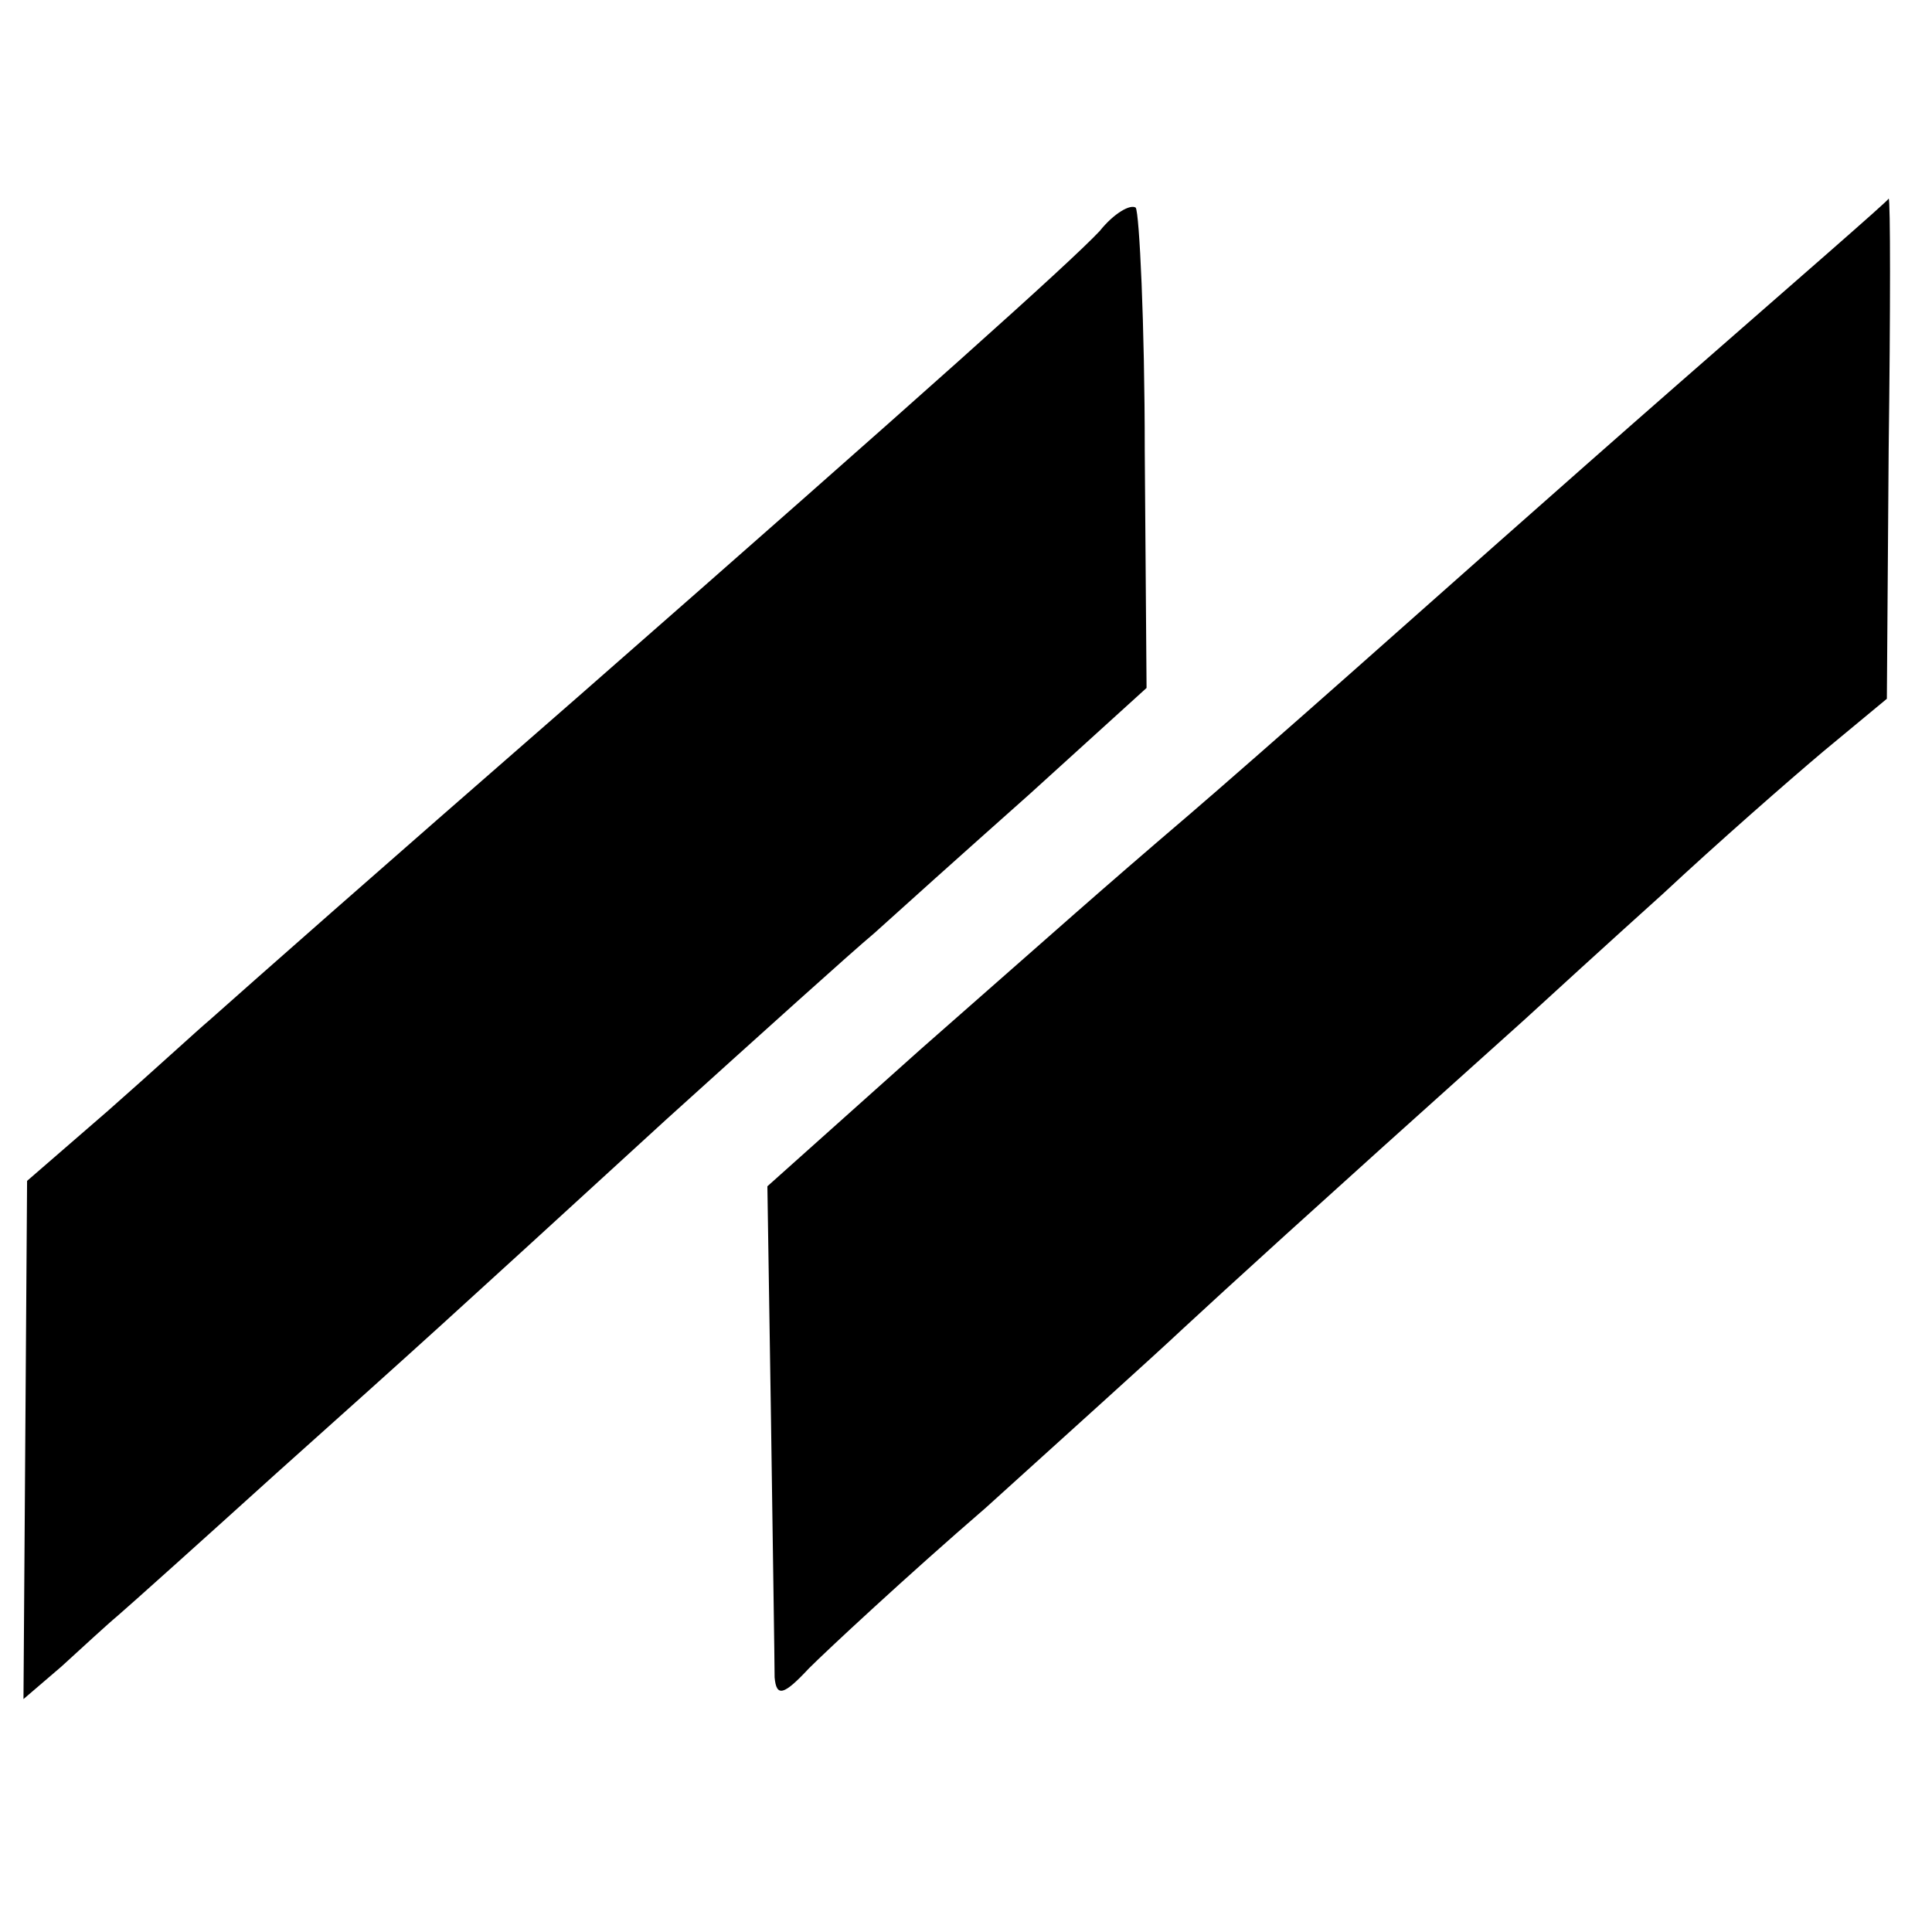
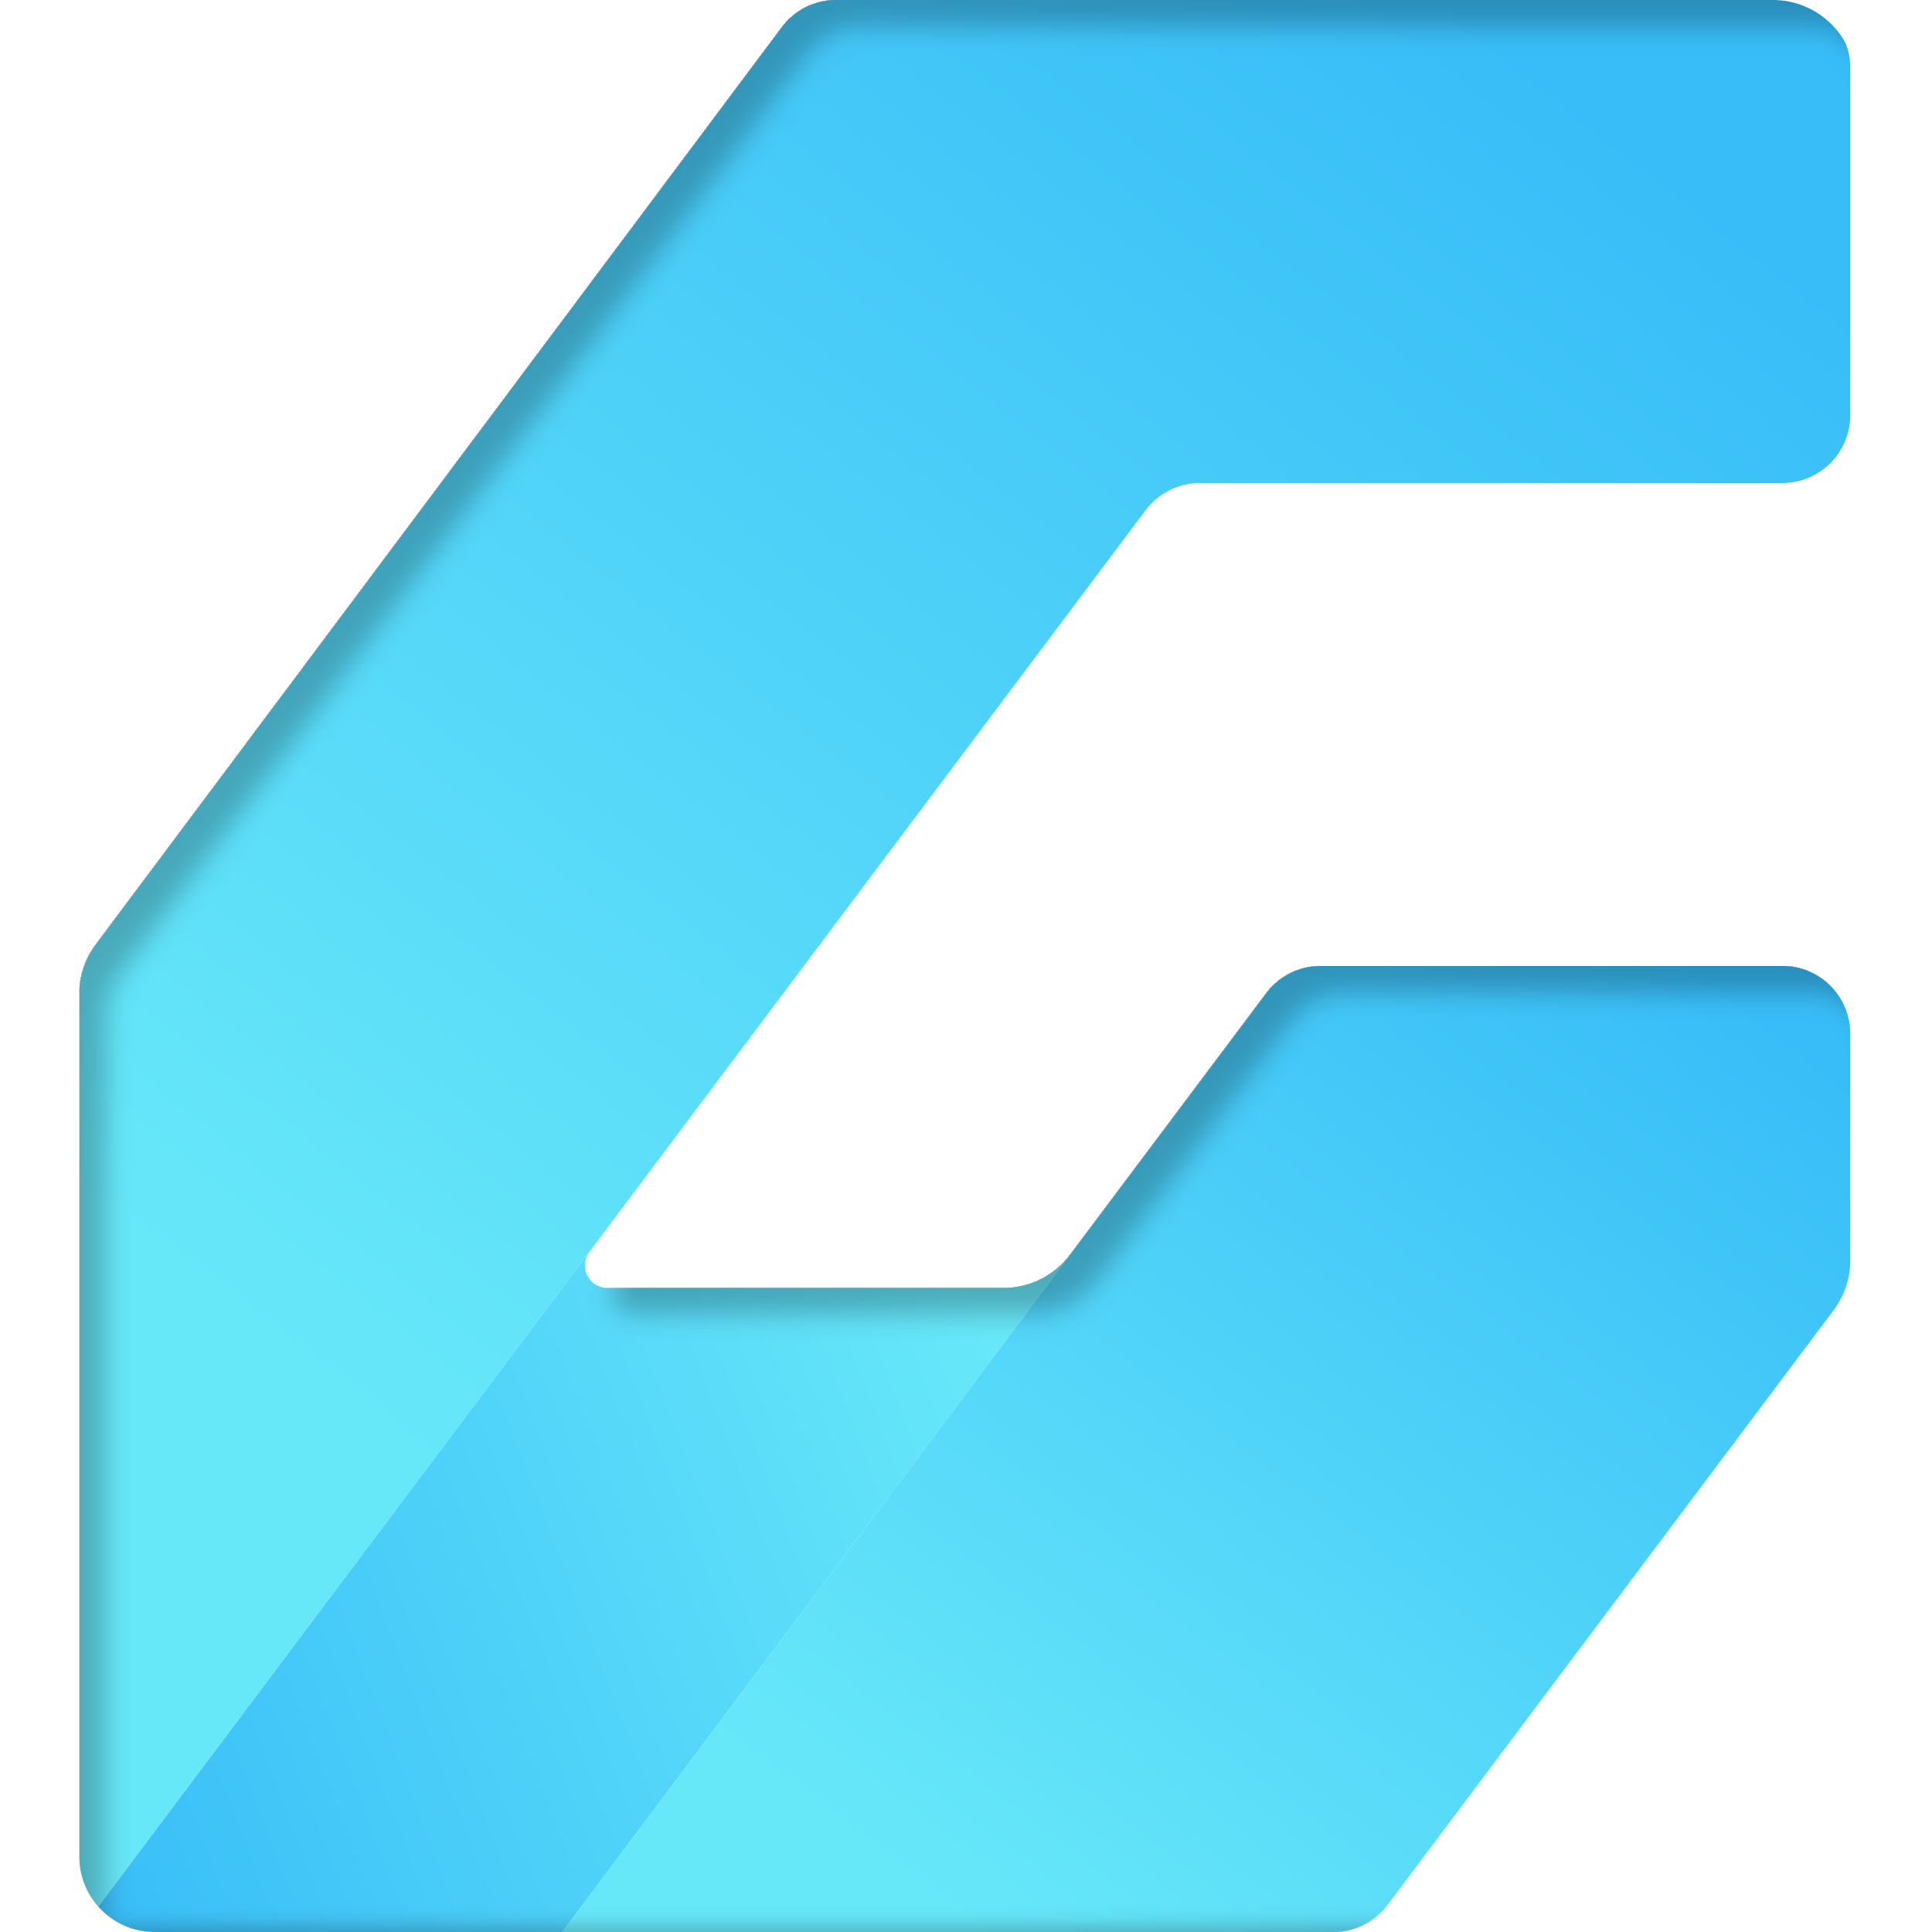
- <svg xmlns="http://www.w3.org/2000/svg" version="1.0" width="107pt" height="107pt" viewBox="0 0 107 107" preserveAspectRatio="xMidYMid meet">
-   <g transform="translate(0,107) scale(0.1,-0.1)" fill="#000000" stroke="none">
-     <path d="M609 942 c-17 -18 -95 -88 -289 -258 -117 -102 -177 -155 -204 -179 -6 -5 -31 -28 -56 -50 l-45 -39 -1 -144 -1 -143 21 18 c11 10 25 23 31 28 7 6 46 41 88 79 86 77 86 77 216 196 52 47 103 93 115 103 11 10 50 45 86 77 l65 59 -1 131 c0 71 -3 132 -5 135 -3 2 -12 -3 -20 -13z" />
-     <path d="M929 857 c-64 -56 -145 -128 -180 -159 -35 -31 -75 -66 -89 -78 -55 -47 -68 -59 -150 -131 l-85 -76 2 -129 c1 -71 2 -135 2 -143 1 -11 5 -10 19 5 10 10 54 51 98 89 43 39 92 83 109 99 26 24 63 58 189 171 12 11 47 43 77 70 30 28 70 63 89 79 l35 29 1 138 c1 77 1 139 0 139 0 -1 -53 -47 -117 -103z" />
+ <svg xmlns="http://www.w3.org/2000/svg" width="512" height="512" viewBox="0 0 512 512" fill="none">
+   <mask id="mask0_24_2" style="mask-type:alpha" maskUnits="userSpaceOnUse" x="21" y="0" width="471" height="512">
+     <path d="M21 22C21 9.85 30.85 0 43 0H469.815C481.965 0 491.815 9.85 491.815 22V490C491.815 502.15 481.965 512 469.815 512H41C29.954 512 21 503.046 21 492V22Z" fill="#D9D9D9" />
+   </mask>
+   <g mask="url(#mask0_24_2)">
+     <g filter="url(#filter0_i_24_2)">
+       <path d="M21 263.514V512L303.6 135.2C306.999 130.667 312.334 128 318 128H472.333C482.274 128 490.333 119.941 490.333 110V18C490.333 8.059 482.274 0 472.333 0H221.62C215.946 0 210.604 2.676 207.206 7.22L25.382 250.338C22.537 254.142 21 258.764 21 263.514Z" fill="url(#paint0_linear_24_2)" />
+       <path fill-rule="evenodd" clip-rule="evenodd" d="M161 341.334H266C272.882 341.334 279.365 338.114 283.523 332.636L149 512.001H21L169.5 314L156.2 331.734C153.233 335.689 156.056 341.334 161 341.334Z" fill="url(#paint1_linear_24_2)" />
+       <path d="M149 512L335.6 263.2C338.999 258.667 344.334 256 350 256H472.333C482.274 256 490.333 264.059 490.333 274V334C490.333 338.76 488.789 343.392 485.933 347.2L367.733 504.8C364.334 509.332 358.999 512 353.333 512H149Z" fill="url(#paint2_linear_24_2)" />
+     </g>
  </g>
+   <defs>
+     <filter id="filter0_i_24_2" x="21" y="0" width="476.333" height="519.001" filterUnits="userSpaceOnUse" color-interpolation-filters="sRGB">
+       <feFlood flood-opacity="0" result="BackgroundImageFix" />
+       <feBlend mode="normal" in="SourceGraphic" in2="BackgroundImageFix" result="shape" />
+       <feColorMatrix in="SourceAlpha" type="matrix" values="0 0 0 0 0 0 0 0 0 0 0 0 0 0 0 0 0 0 127 0" result="hardAlpha" />
+       <feOffset dx="7" dy="7" />
+       <feGaussianBlur stdDeviation="3.5" />
+       <feComposite in2="hardAlpha" operator="arithmetic" k2="-1" k3="1" />
+       <feColorMatrix type="matrix" values="0 0 0 0 0 0 0 0 0 0 0 0 0 0 0 0 0 0 0.25 0" />
+       <feBlend mode="normal" in2="shape" result="effect1_innerShadow_24_2" />
+     </filter>
+     <linearGradient id="paint0_linear_24_2" x1="366.284" y1="-16" x2="71.173" y2="359.309" gradientUnits="userSpaceOnUse">
+       <stop stop-color="#38BDF8" />
+       <stop offset="0.996" stop-color="#67E8F9" />
+     </linearGradient>
+     <linearGradient id="paint1_linear_24_2" x1="267.026" y1="365.31" x2="3.802" y2="466.046" gradientUnits="userSpaceOnUse">
+       <stop stop-color="#67E8F9" />
+       <stop offset="1" stop-color="#38BDF8" />
+     </linearGradient>
+     <linearGradient id="paint2_linear_24_2" x1="451.42" y1="256" x2="257.049" y2="512" gradientUnits="userSpaceOnUse">
+       <stop stop-color="#38BDF8" />
+       <stop offset="1" stop-color="#67E8F9" />
+     </linearGradient>
+   </defs>
</svg>
